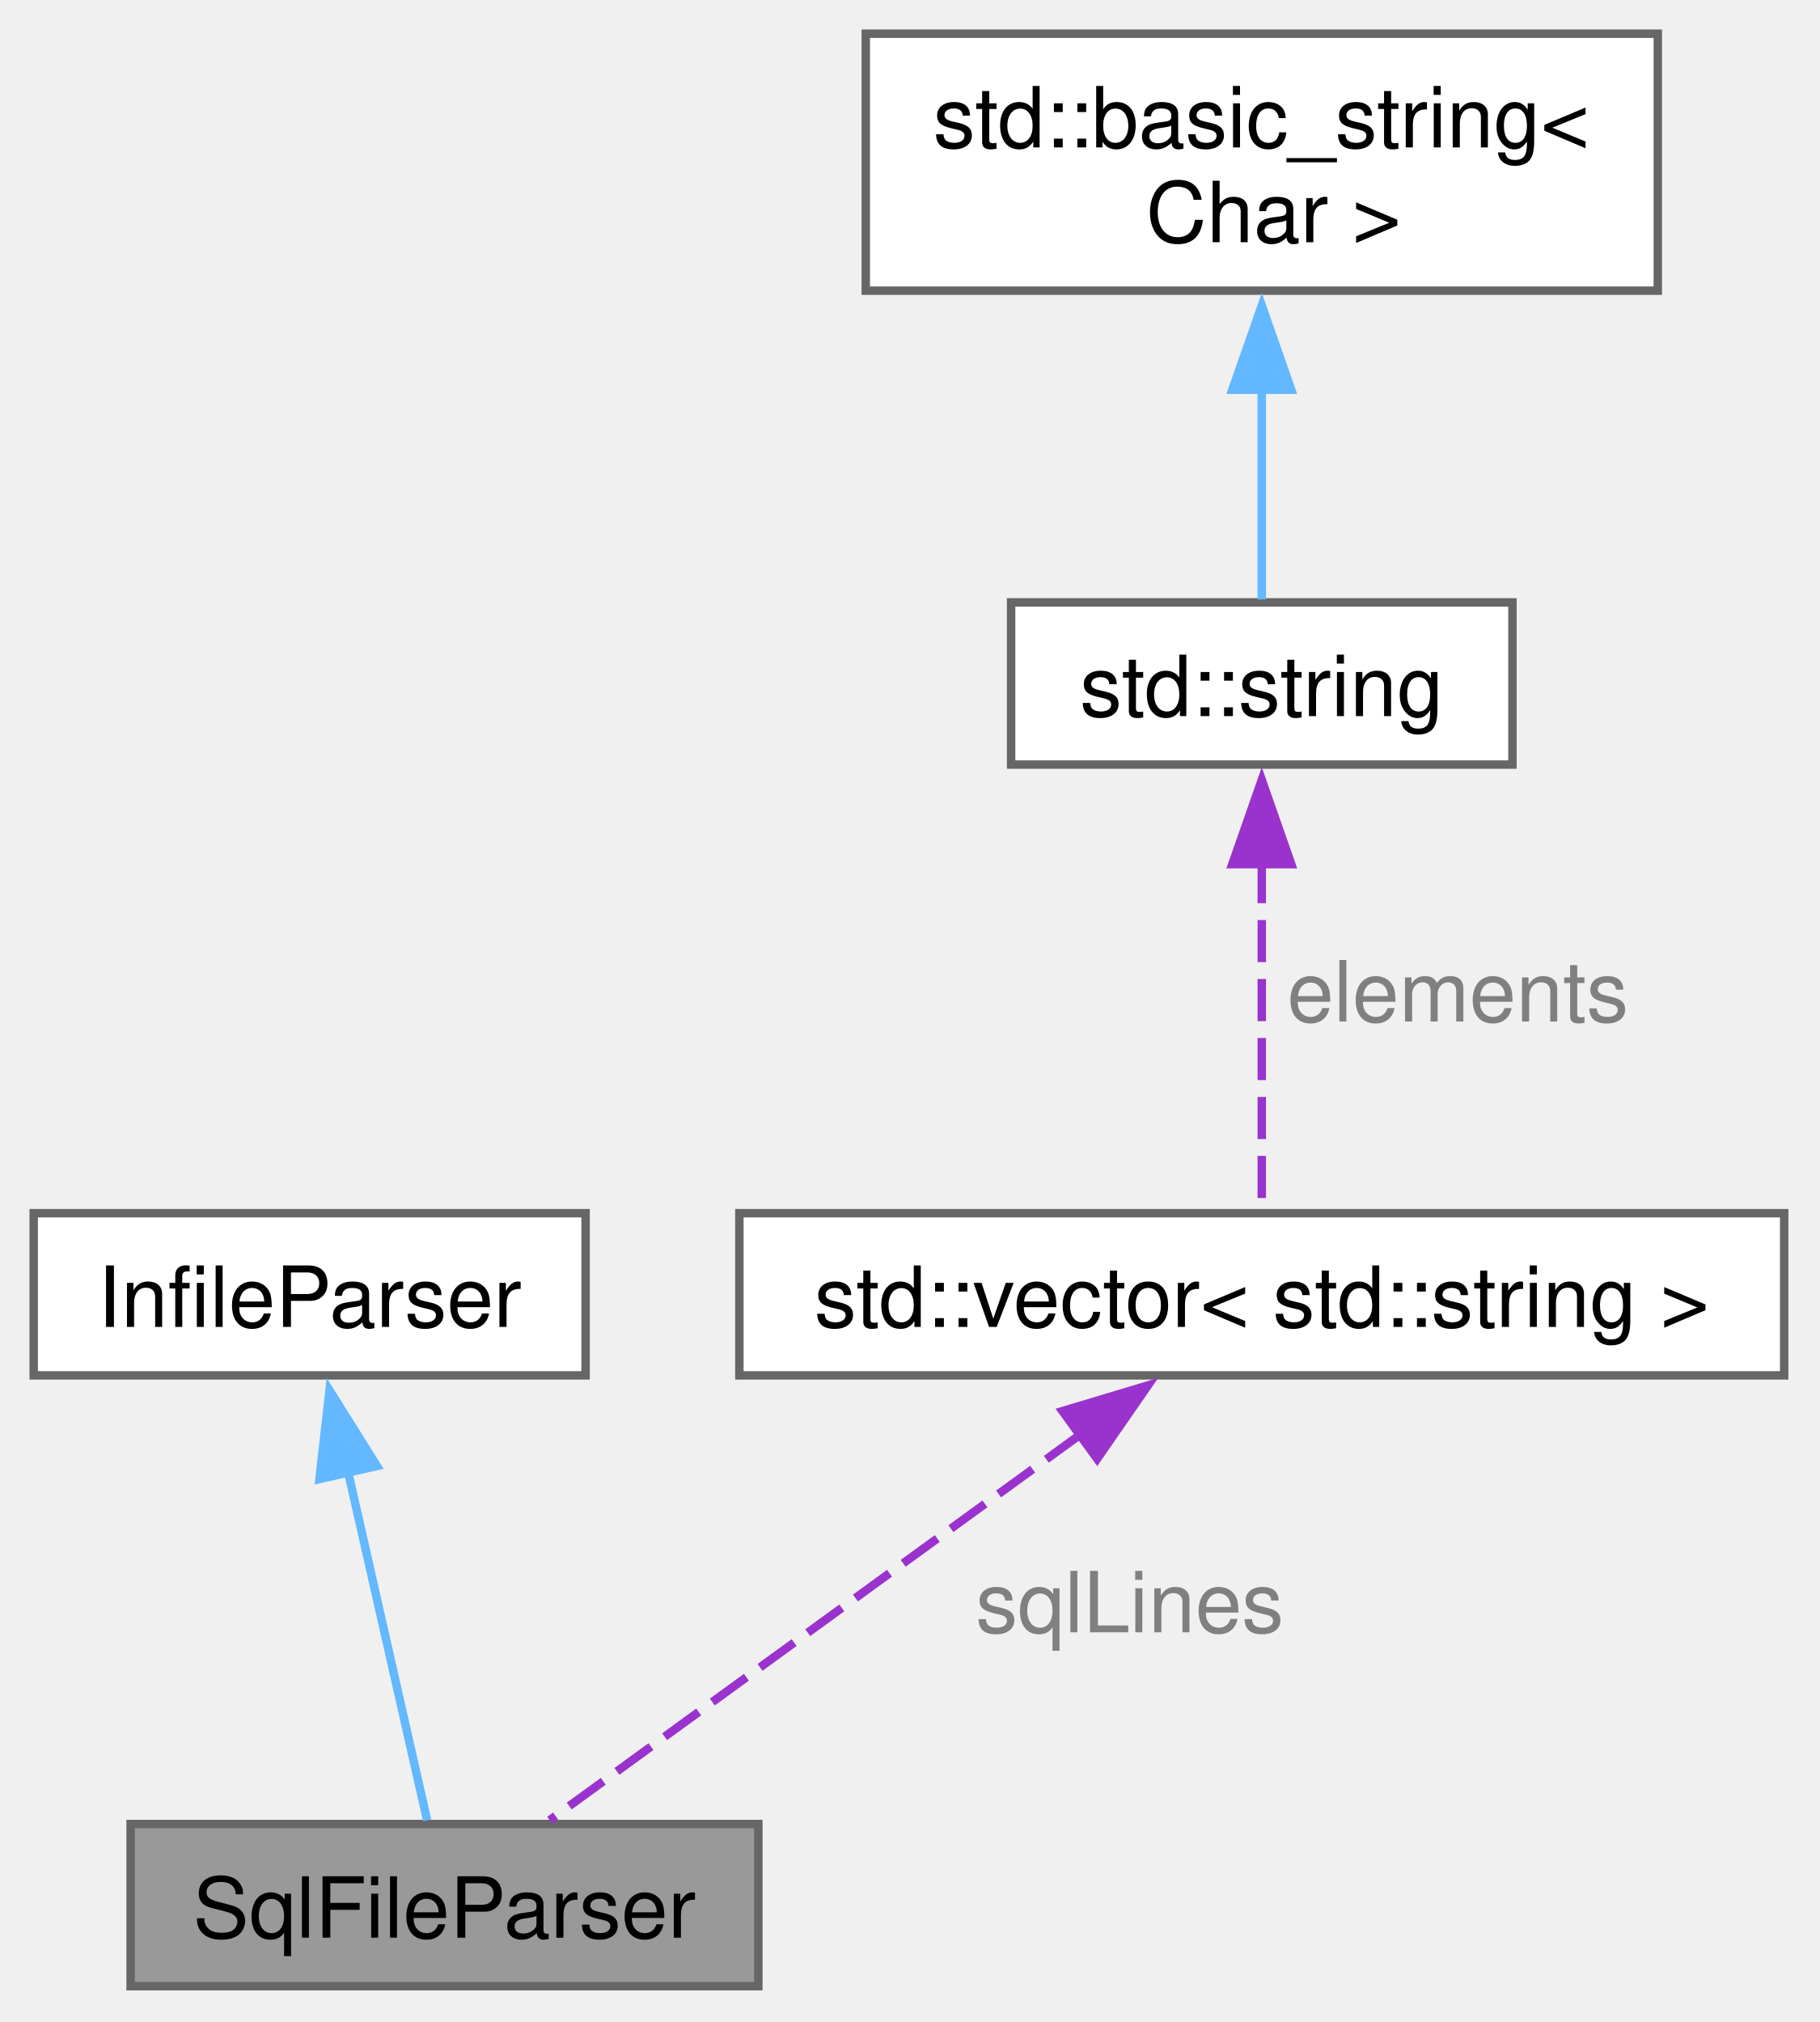
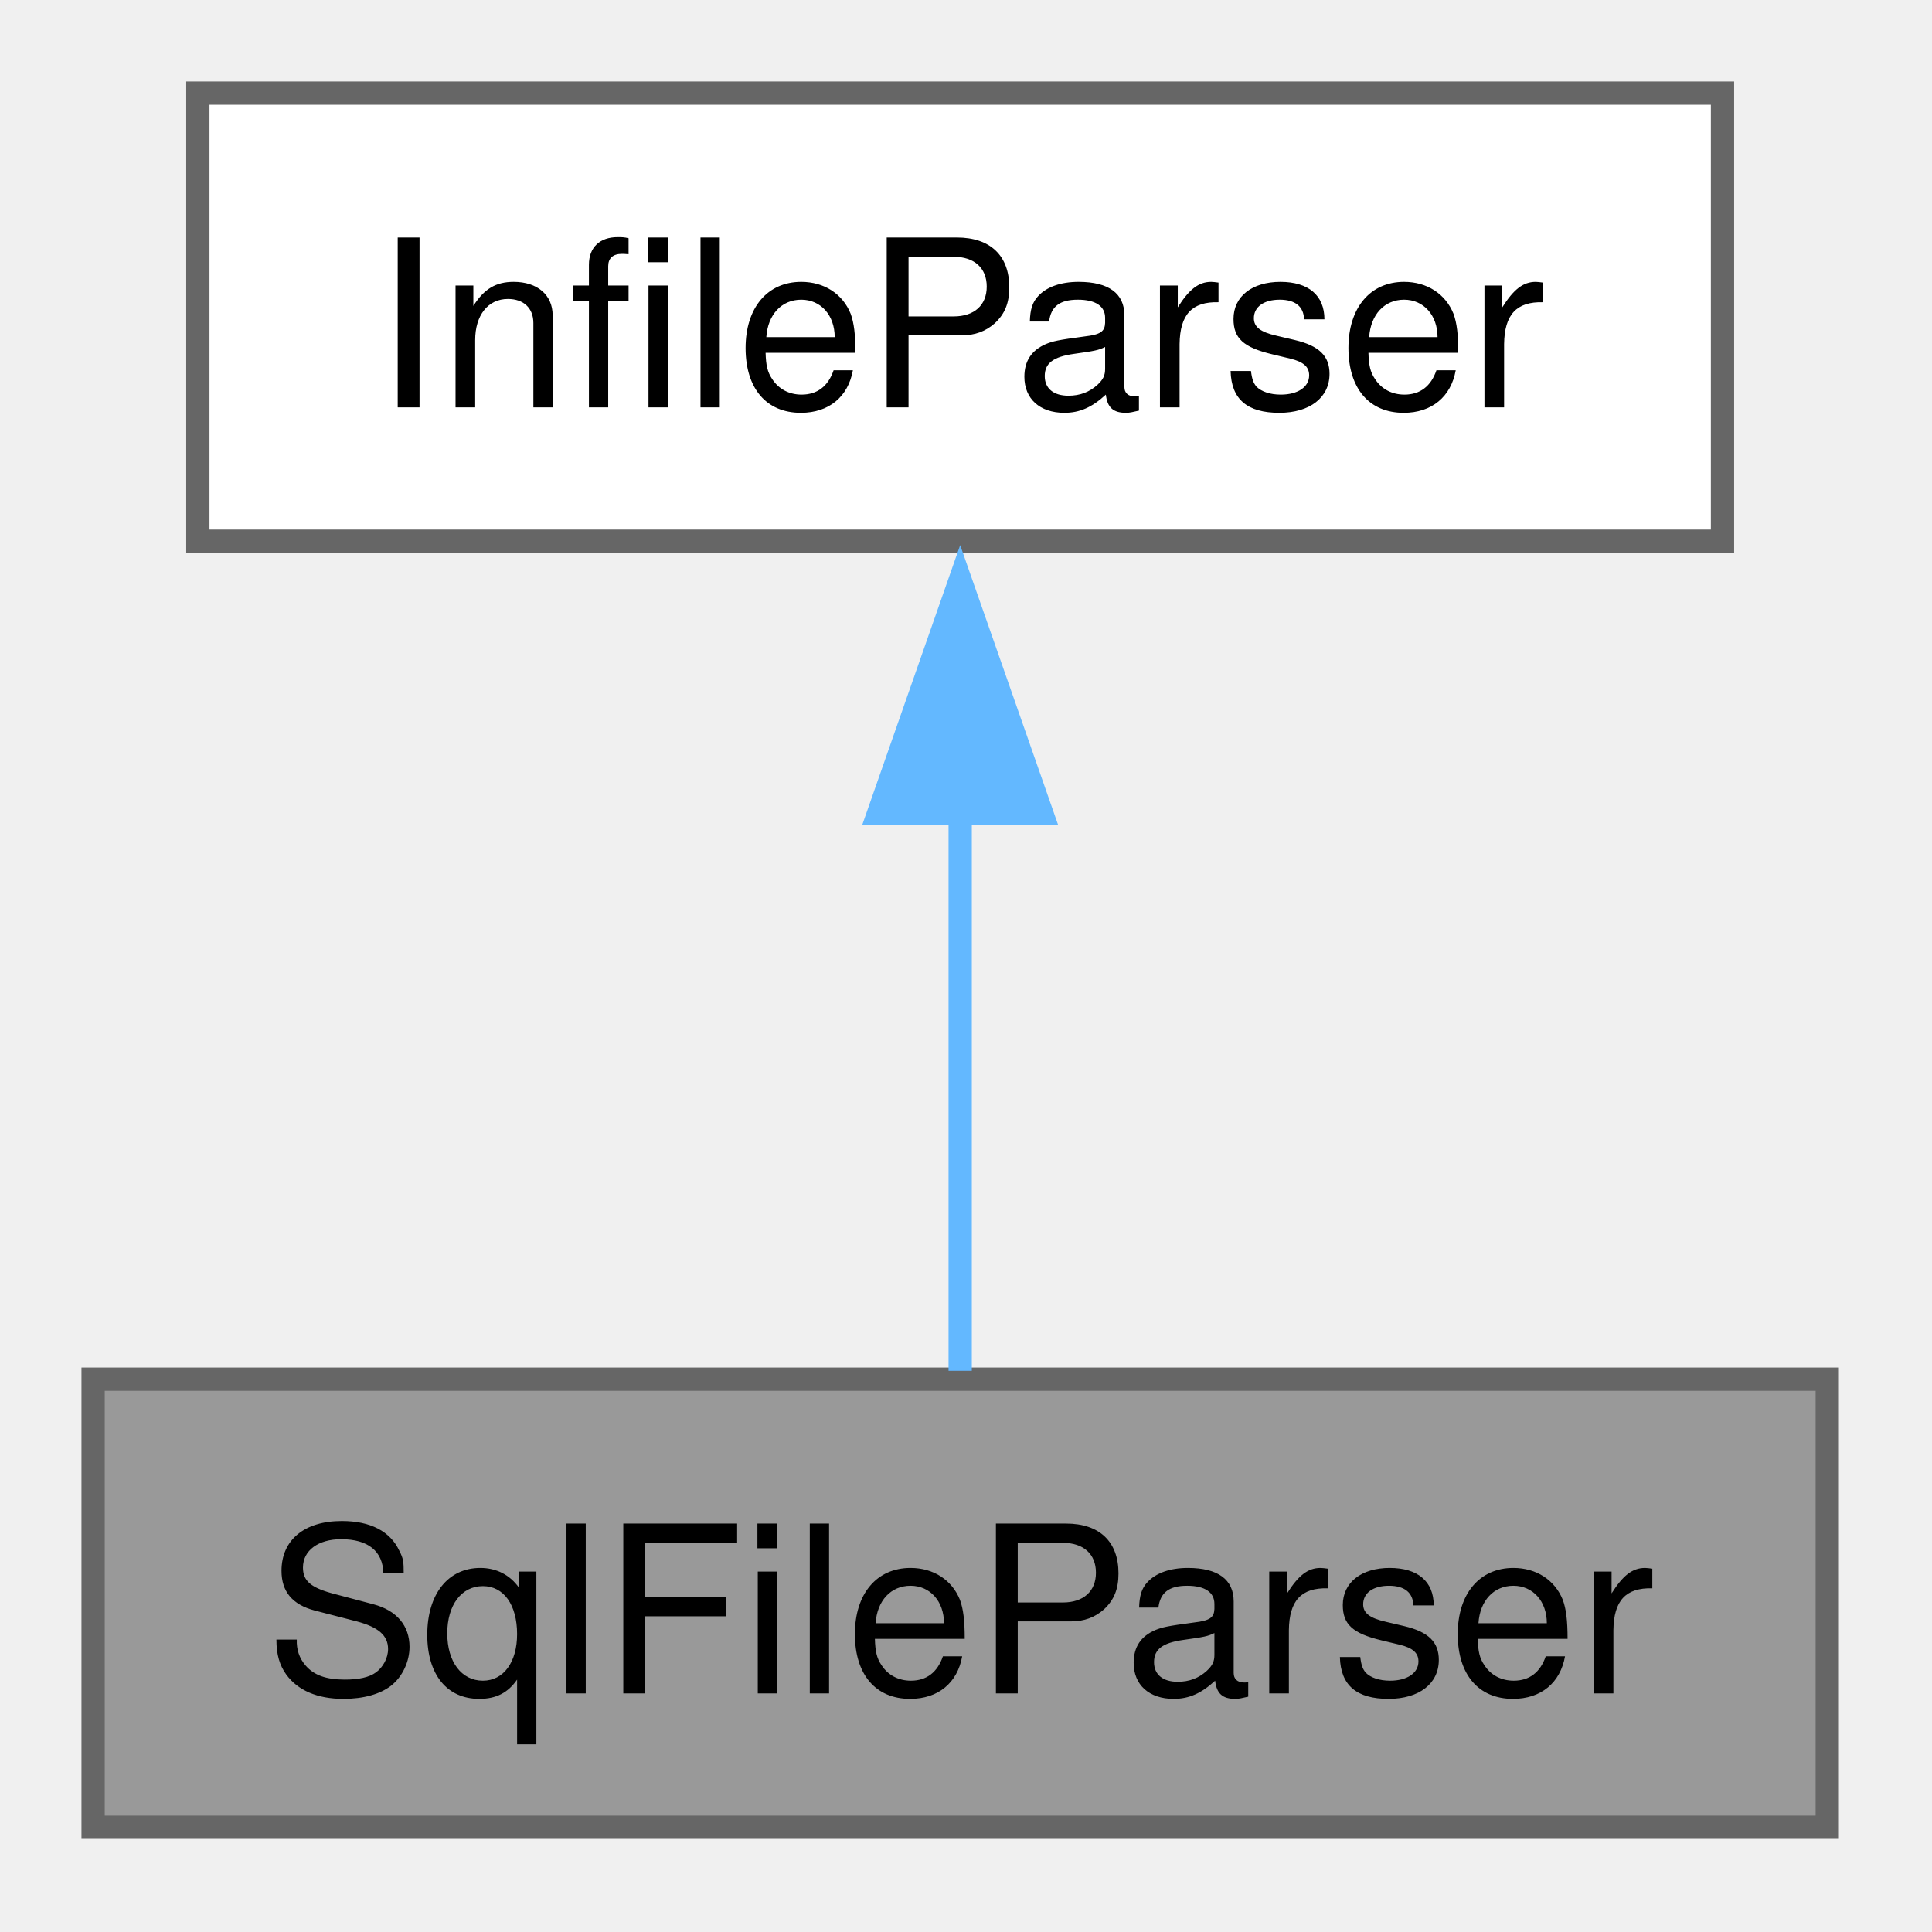
- <svg xmlns="http://www.w3.org/2000/svg" xmlns:xlink="http://www.w3.org/1999/xlink" width="216pt" height="240pt" viewBox="0.00 0.00 216.00 240.00">
-   <g id="graph0" class="graph" transform="scale(1 1) rotate(0) translate(4 235.75)">
+ <svg xmlns="http://www.w3.org/2000/svg" xmlns:xlink="http://www.w3.org/1999/xlink" width="83pt" height="83pt" viewBox="0.00 0.00 83.00 83.00">
+   <g id="graph0" class="graph" transform="scale(1 1) rotate(0) translate(4 78.5)">
    <g id="Node000001" class="node">
      <g id="a_Node000001">
        <a xlink:title=" ">
-           <polygon fill="#999999" stroke="#666666" points="86,-19.25 11.5,-19.25 11.5,0 86,0 86,-19.25" />
-           <text xml:space="preserve" text-anchor="middle" x="48.75" y="-5.75" font-family="Helvetica,sans-Serif" font-size="10.00">SqlFileParser</text>
+           <polygon fill="#999999" stroke="#666666" points="74.5,-19.25 0,-19.25 0,0 74.5,0 74.5,-19.25" />
+           <text xml:space="preserve" text-anchor="middle" x="37.25" y="-5.75" font-family="Helvetica,sans-Serif" font-size="10.00">SqlFileParser</text>
        </a>
      </g>
    </g>
    <g id="Node000002" class="node">
      <g id="a_Node000002">
        <a xlink:href="class_infile_parser.html" target="_top" xlink:title=" ">
-           <polygon fill="white" stroke="#666666" points="65.5,-91.75 0,-91.75 0,-72.5 65.5,-72.5 65.5,-91.75" />
-           <text xml:space="preserve" text-anchor="middle" x="32.75" y="-78.25" font-family="Helvetica,sans-Serif" font-size="10.00">InfileParser</text>
+           <polygon fill="white" stroke="#666666" points="70,-74.5 4.5,-74.5 4.5,-55.25 70,-55.25 70,-74.5" />
+           <text xml:space="preserve" text-anchor="middle" x="37.25" y="-61" font-family="Helvetica,sans-Serif" font-size="10.00">InfileParser</text>
        </a>
      </g>
    </g>
    <g id="edge1_Node000001_Node000002" class="edge">
      <g id="a_edge1_Node000001_Node000002">
        <a xlink:title=" ">
-           <path fill="none" stroke="#63b8ff" d="M37.31,-61.05C40.39,-47.44 44.33,-30.1 46.69,-19.7" />
-           <polygon fill="#63b8ff" stroke="#63b8ff" points="33.91,-60.19 35.11,-70.72 40.74,-61.74 33.91,-60.19" />
-         </a>
-       </g>
-     </g>
-     <g id="Node000003" class="node">
-       <g id="a_Node000003">
-         <a xlink:title=" ">
-           <polygon fill="white" stroke="#666666" points="207.75,-91.75 83.75,-91.75 83.75,-72.5 207.75,-72.5 207.75,-91.75" />
-           <text xml:space="preserve" text-anchor="middle" x="145.75" y="-78.25" font-family="Helvetica,sans-Serif" font-size="10.00">std::vector&lt; std::string &gt;</text>
-         </a>
-       </g>
-     </g>
-     <g id="edge2_Node000001_Node000003" class="edge">
-       <g id="a_edge2_Node000001_Node000003">
-         <a xlink:title=" ">
-           <path fill="none" stroke="#9a32cd" stroke-dasharray="5,2" d="M124.22,-65.48C104.88,-51.42 77.15,-31.26 61.24,-19.7" />
-           <polygon fill="#9a32cd" stroke="#9a32cd" points="122.09,-68.26 132.24,-71.31 126.21,-62.6 122.09,-68.26" />
-         </a>
-       </g>
-       <text xml:space="preserve" text-anchor="start" x="111.79" y="-42" font-family="Helvetica,sans-Serif" font-size="10.00" fill="grey">sqlLines</text>
-     </g>
-     <g id="Node000004" class="node">
-       <g id="a_Node000004">
-         <a xlink:title=" ">
-           <polygon fill="white" stroke="#666666" points="175.5,-164.25 116,-164.25 116,-145 175.5,-145 175.5,-164.25" />
-           <text xml:space="preserve" text-anchor="middle" x="145.75" y="-150.75" font-family="Helvetica,sans-Serif" font-size="10.00">std::string</text>
-         </a>
-       </g>
-     </g>
-     <g id="edge3_Node000003_Node000004" class="edge">
-       <g id="a_edge3_Node000003_Node000004">
-         <a xlink:title=" ">
-           <path fill="none" stroke="#9a32cd" stroke-dasharray="5,2" d="M145.75,-133.55C145.75,-119.94 145.75,-102.6 145.75,-92.2" />
-           <polygon fill="#9a32cd" stroke="#9a32cd" points="142.25,-133.18 145.75,-143.18 149.25,-133.18 142.25,-133.18" />
-         </a>
-       </g>
-       <text xml:space="preserve" text-anchor="start" x="148.75" y="-114.5" font-family="Helvetica,sans-Serif" font-size="10.00" fill="grey">elements</text>
-     </g>
-     <g id="Node000005" class="node">
-       <g id="a_Node000005">
-         <a xlink:title=" ">
-           <polygon fill="white" stroke="#666666" points="192.75,-231.75 98.75,-231.75 98.75,-201.25 192.75,-201.25 192.75,-231.75" />
-           <text xml:space="preserve" text-anchor="start" x="106.75" y="-218.25" font-family="Helvetica,sans-Serif" font-size="10.00">std::basic_string&lt;</text>
-           <text xml:space="preserve" text-anchor="middle" x="145.75" y="-207" font-family="Helvetica,sans-Serif" font-size="10.00"> Char &gt;</text>
-         </a>
-       </g>
-     </g>
-     <g id="edge4_Node000004_Node000005" class="edge">
-       <g id="a_edge4_Node000004_Node000005">
-         <a xlink:title=" ">
-           <path fill="none" stroke="#63b8ff" d="M145.75,-189.77C145.75,-180.79 145.75,-171.29 145.75,-164.6" />
-           <polygon fill="#63b8ff" stroke="#63b8ff" points="142.25,-189.49 145.75,-199.49 149.25,-189.49 142.25,-189.49" />
+           <path fill="none" stroke="#63b8ff" d="M37.25,-43.63C37.25,-35.34 37.25,-26.17 37.25,-19.61" />
+           <polygon fill="#63b8ff" stroke="#63b8ff" points="33.75,-43.57 37.25,-53.57 40.75,-43.57 33.75,-43.57" />
        </a>
      </g>
    </g>
  </g>
</svg>
